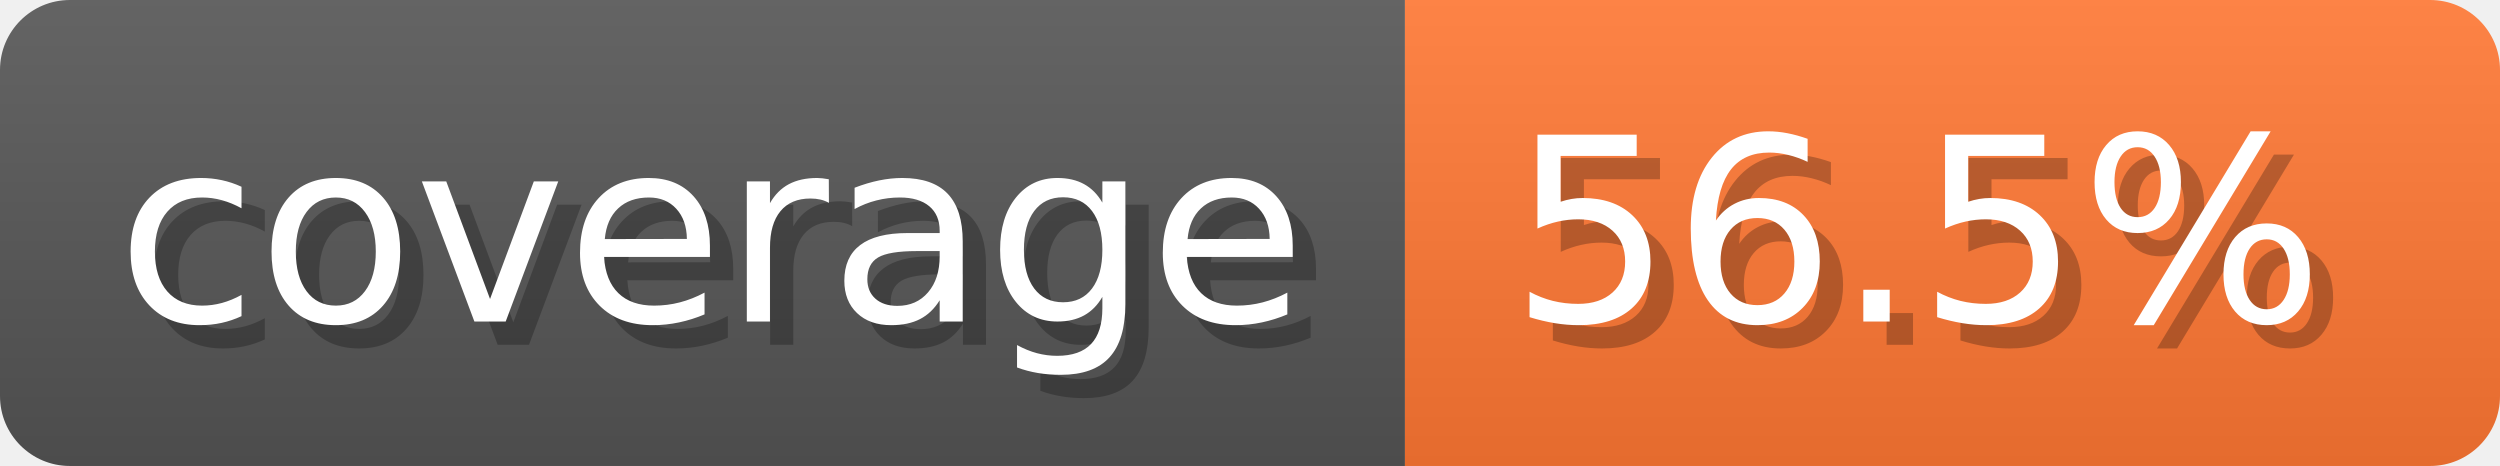
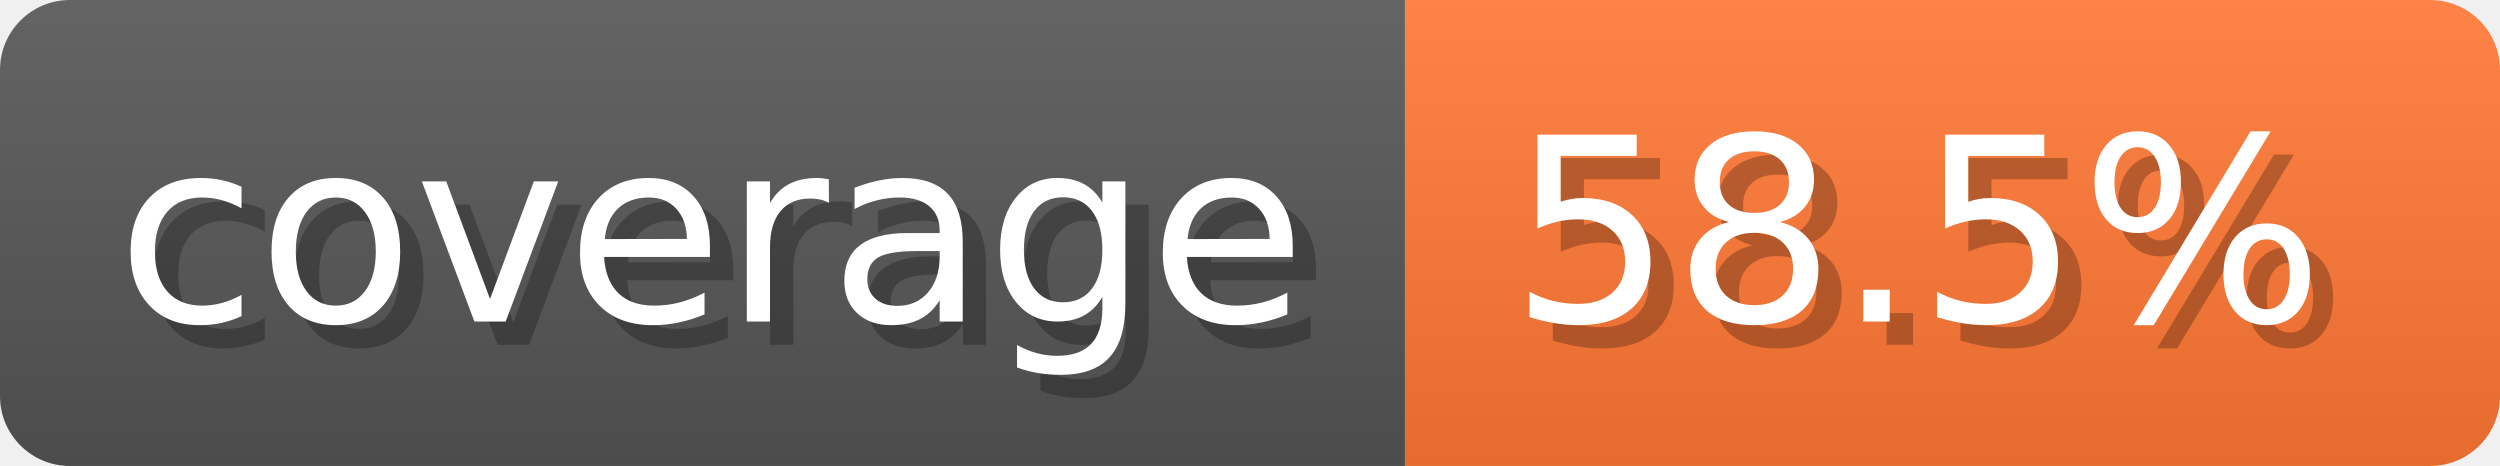
- <svg xmlns="http://www.w3.org/2000/svg" width="107.3" height="20" viewBox="0 0 1073 200" role="img" aria-label="coverage: 56.5%">
+ <svg xmlns="http://www.w3.org/2000/svg" width="107.3" height="20" viewBox="0 0 1073 200" role="img" aria-label="coverage: 58.5%">
  <linearGradient id="a" x2="0" y2="100%">
    <stop offset="0" stop-opacity=".1" stop-color="#EEE" />
    <stop offset="1" stop-opacity=".1" />
  </linearGradient>
  <mask id="m">
    <rect width="1073" height="200" rx="30" fill="#FFF" />
  </mask>
  <g mask="url(#m)">
    <rect width="603" height="200" fill="#555" />
    <rect width="470" height="200" fill="#F73" x="603" />
    <rect width="1073" height="200" fill="url(#a)" />
  </g>
  <g aria-hidden="true" fill="#fff" text-anchor="start" font-family="Verdana,DejaVu Sans,sans-serif" font-size="110">
    <text x="60" y="148" textLength="503" fill="#000" opacity="0.25">coverage</text>
    <text x="50" y="138" textLength="503">coverage</text>
-     <text x="658" y="148" textLength="370" fill="#000" opacity="0.25">56.5%</text>
-     <text x="648" y="138" textLength="370">56.5%</text>
+     <text x="658" y="148" textLength="370" fill="#000" opacity="0.25">58.5%</text>
+     <text x="648" y="138" textLength="370">58.5%</text>
  </g>
</svg>
